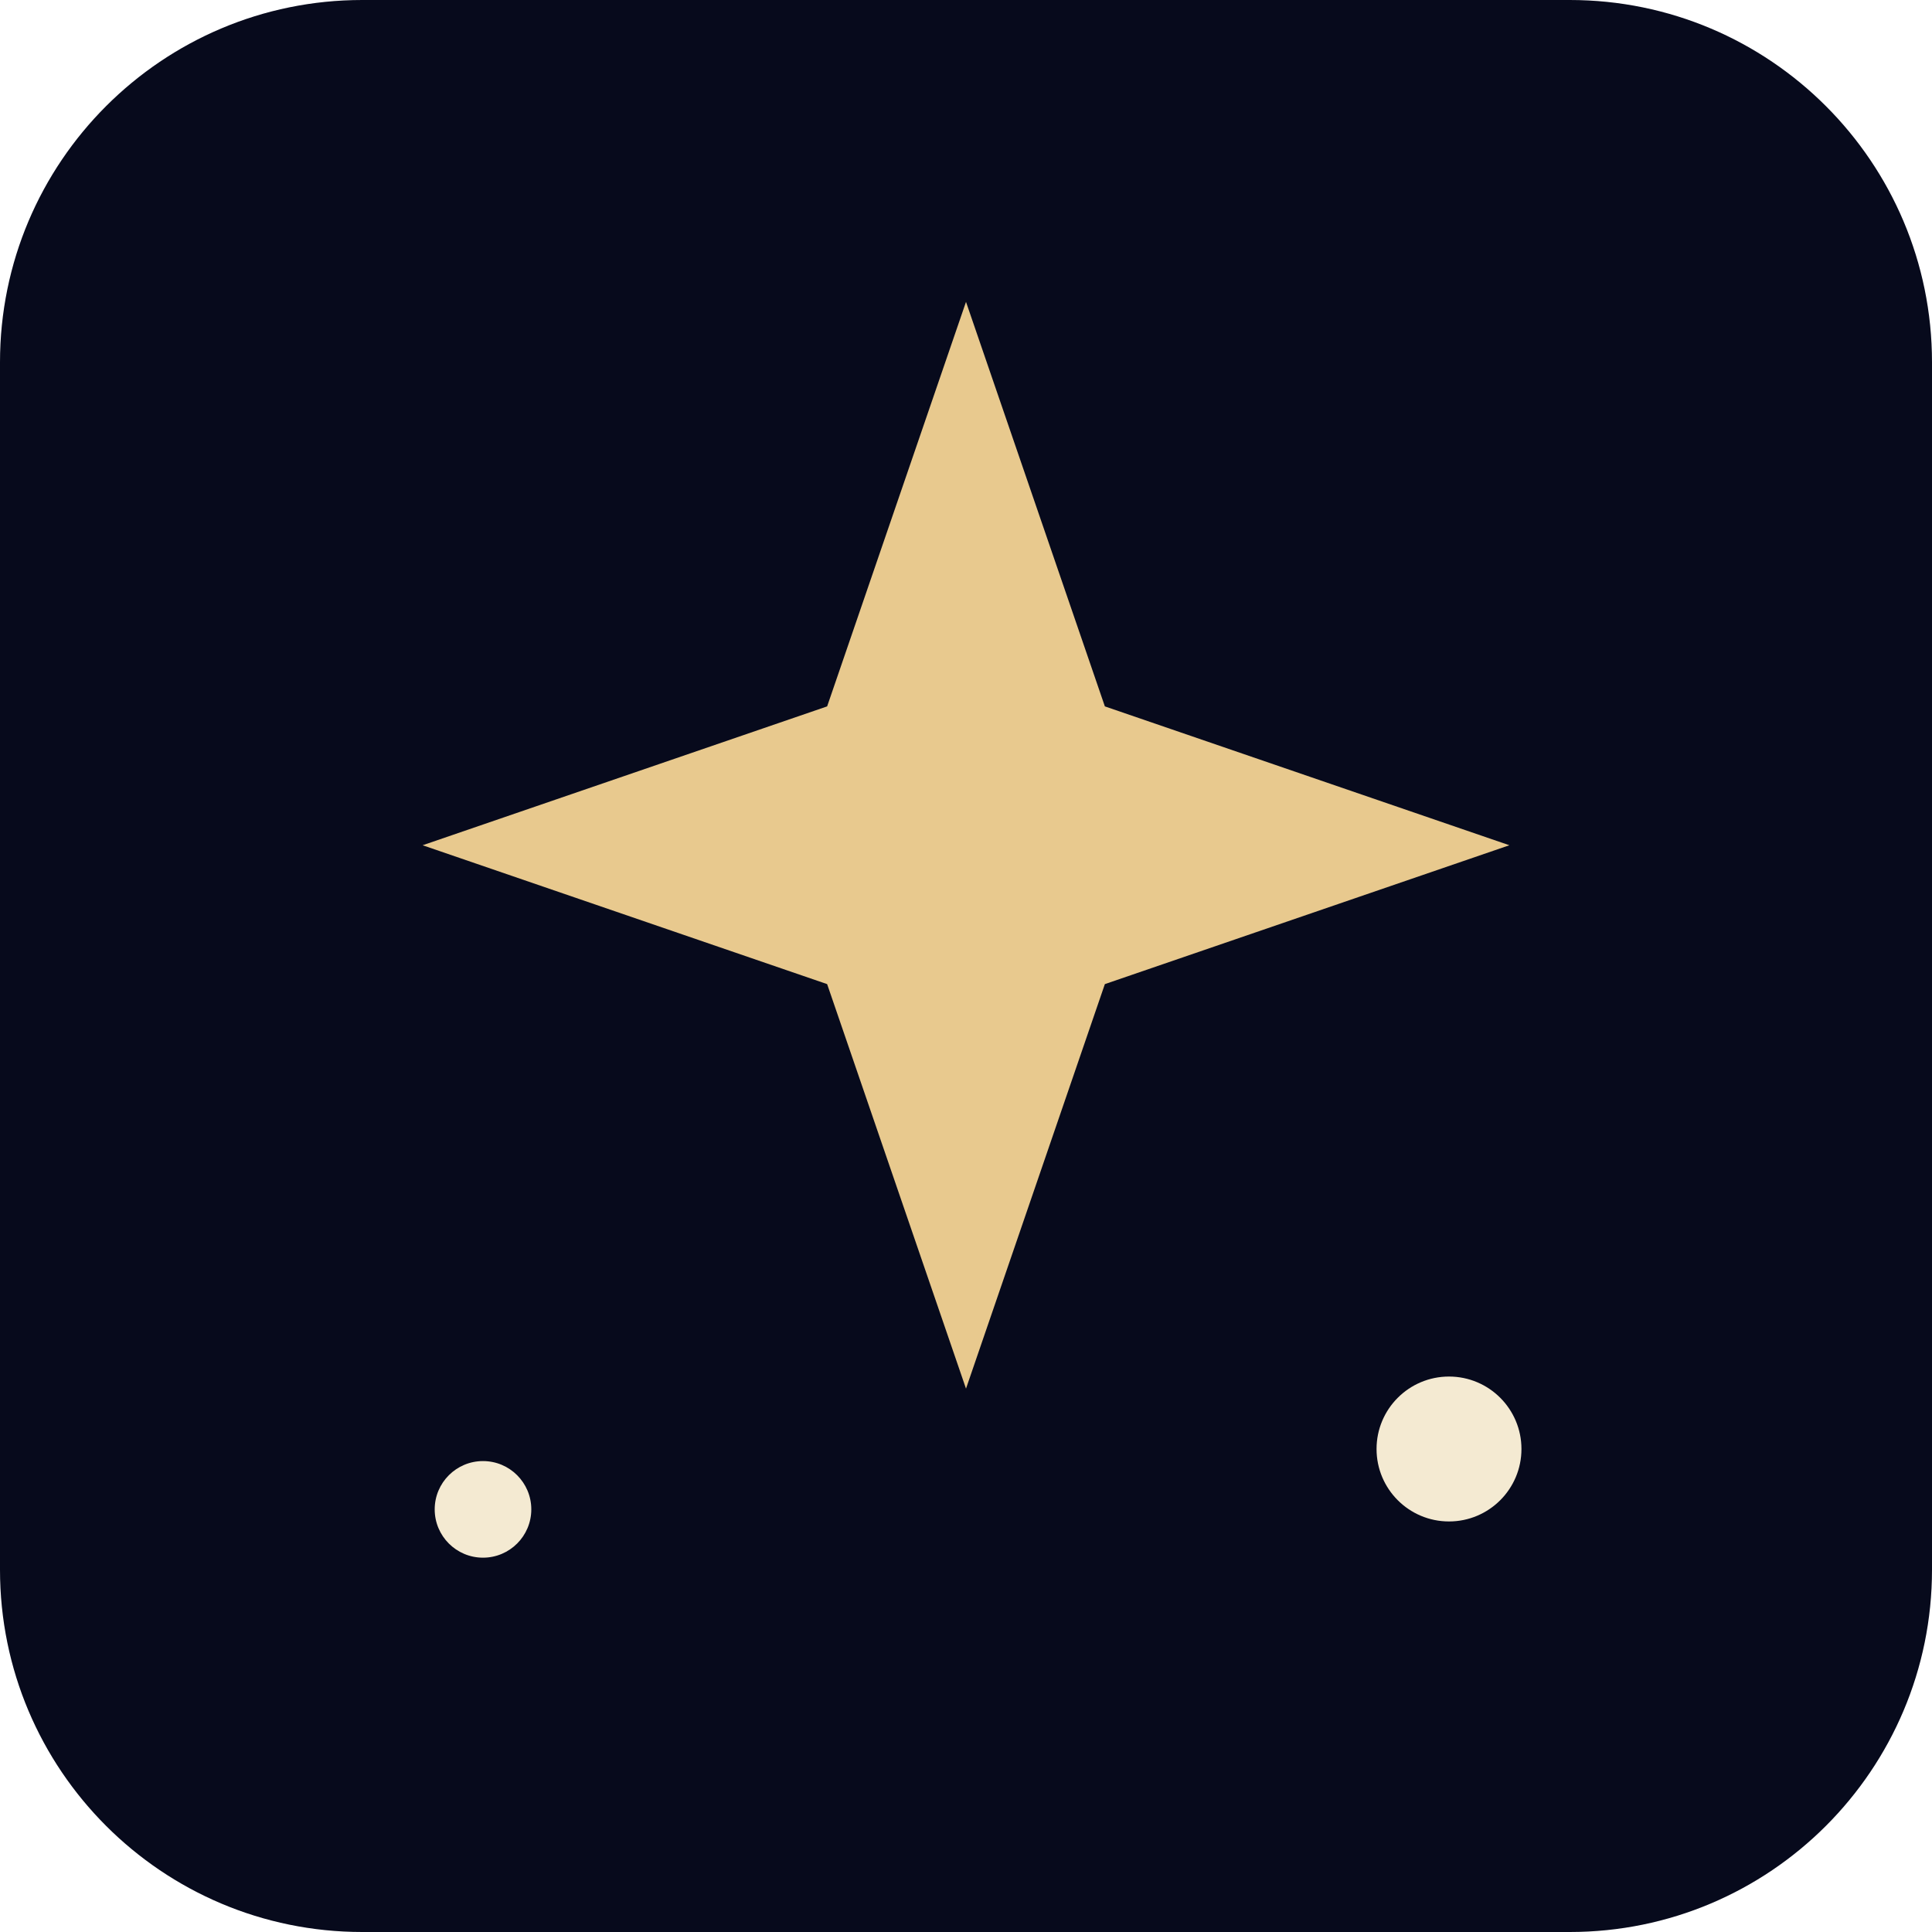
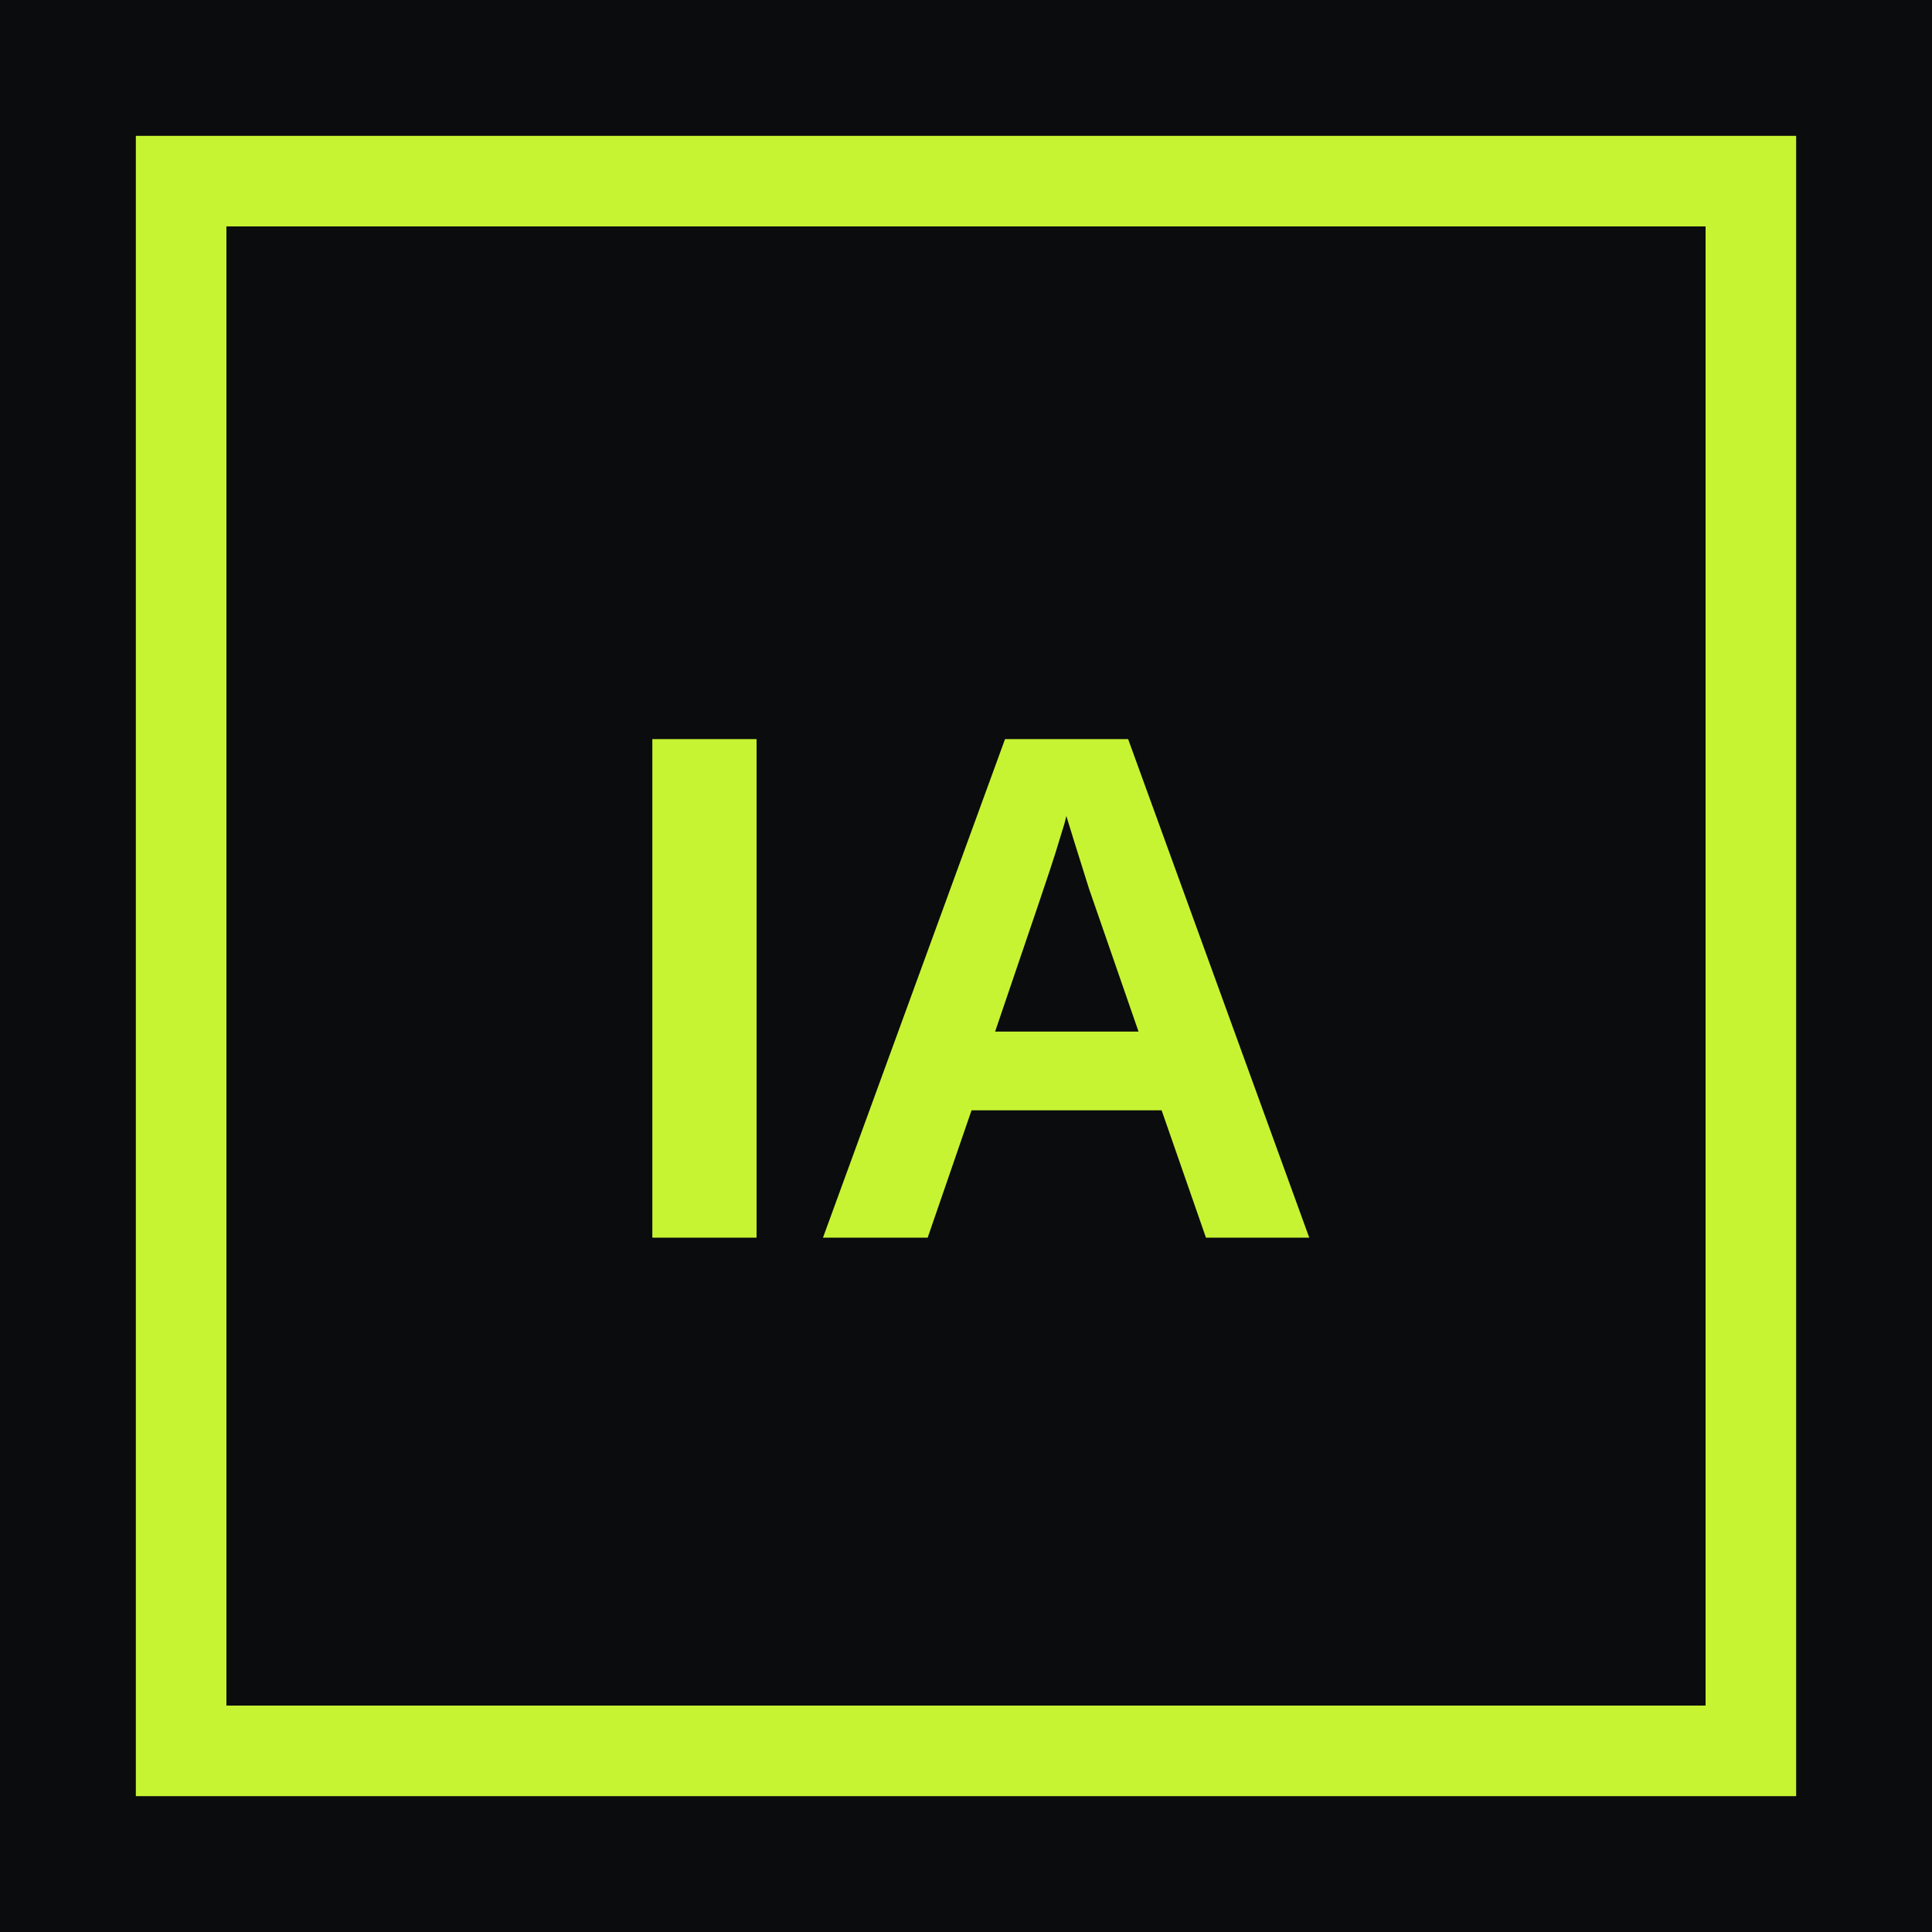
<svg xmlns="http://www.w3.org/2000/svg" viewBox="0 0 64 64">
-   <rect width="64" height="64" rx="12" fill="#070a1c" />
-   <path d="M32 10l4.6 13.4L50 28l-13.4 4.6L32 46l-4.6-13.4L14 28l13.4-4.6z" fill="#e8c98e" />
-   <circle cx="48" cy="48" r="2.4" fill="#f4ead2" />
-   <circle cx="16" cy="50" r="1.6" fill="#f4ead2" />
+   <rect width="64" height="64" fill="#0b0c0e" />
+   <rect x="6" y="6" width="52" height="52" fill="none" stroke="#c6f432" stroke-width="3" />
+   <text x="32" y="41" text-anchor="middle" font-family="Arial Black,Arial,sans-serif" font-weight="900" font-size="24" fill="#c6f432">IA</text>
</svg>
